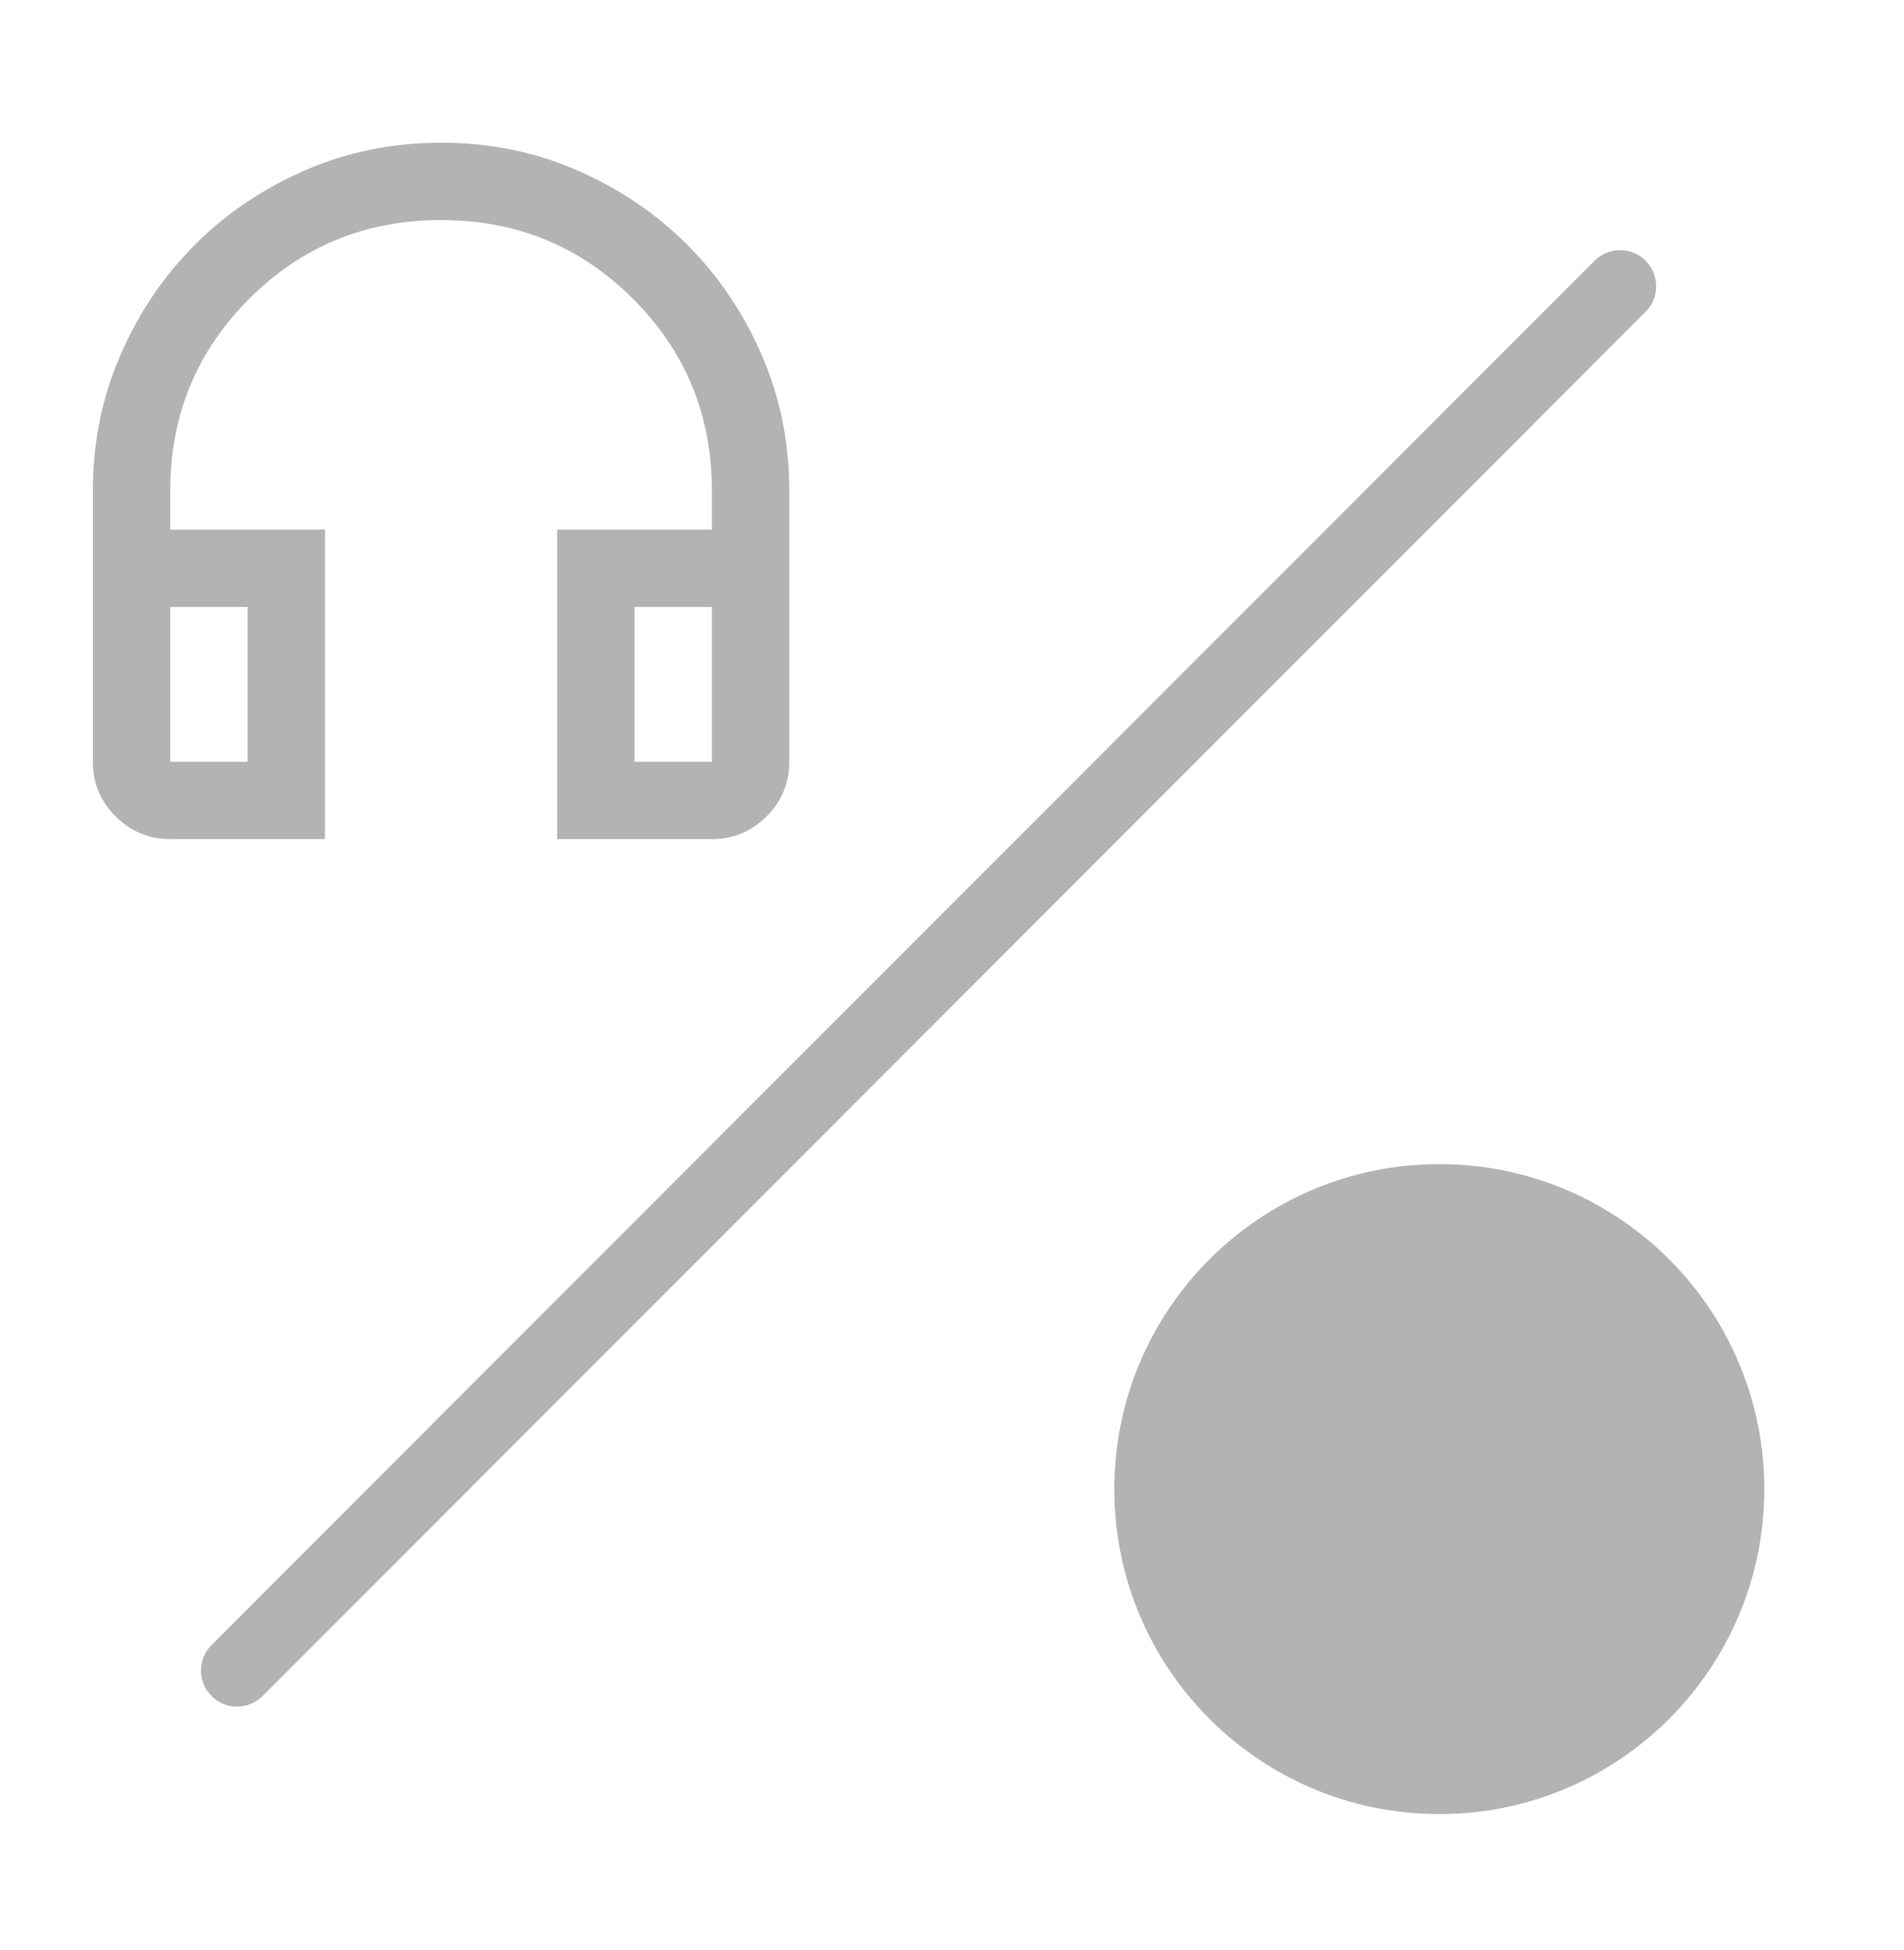
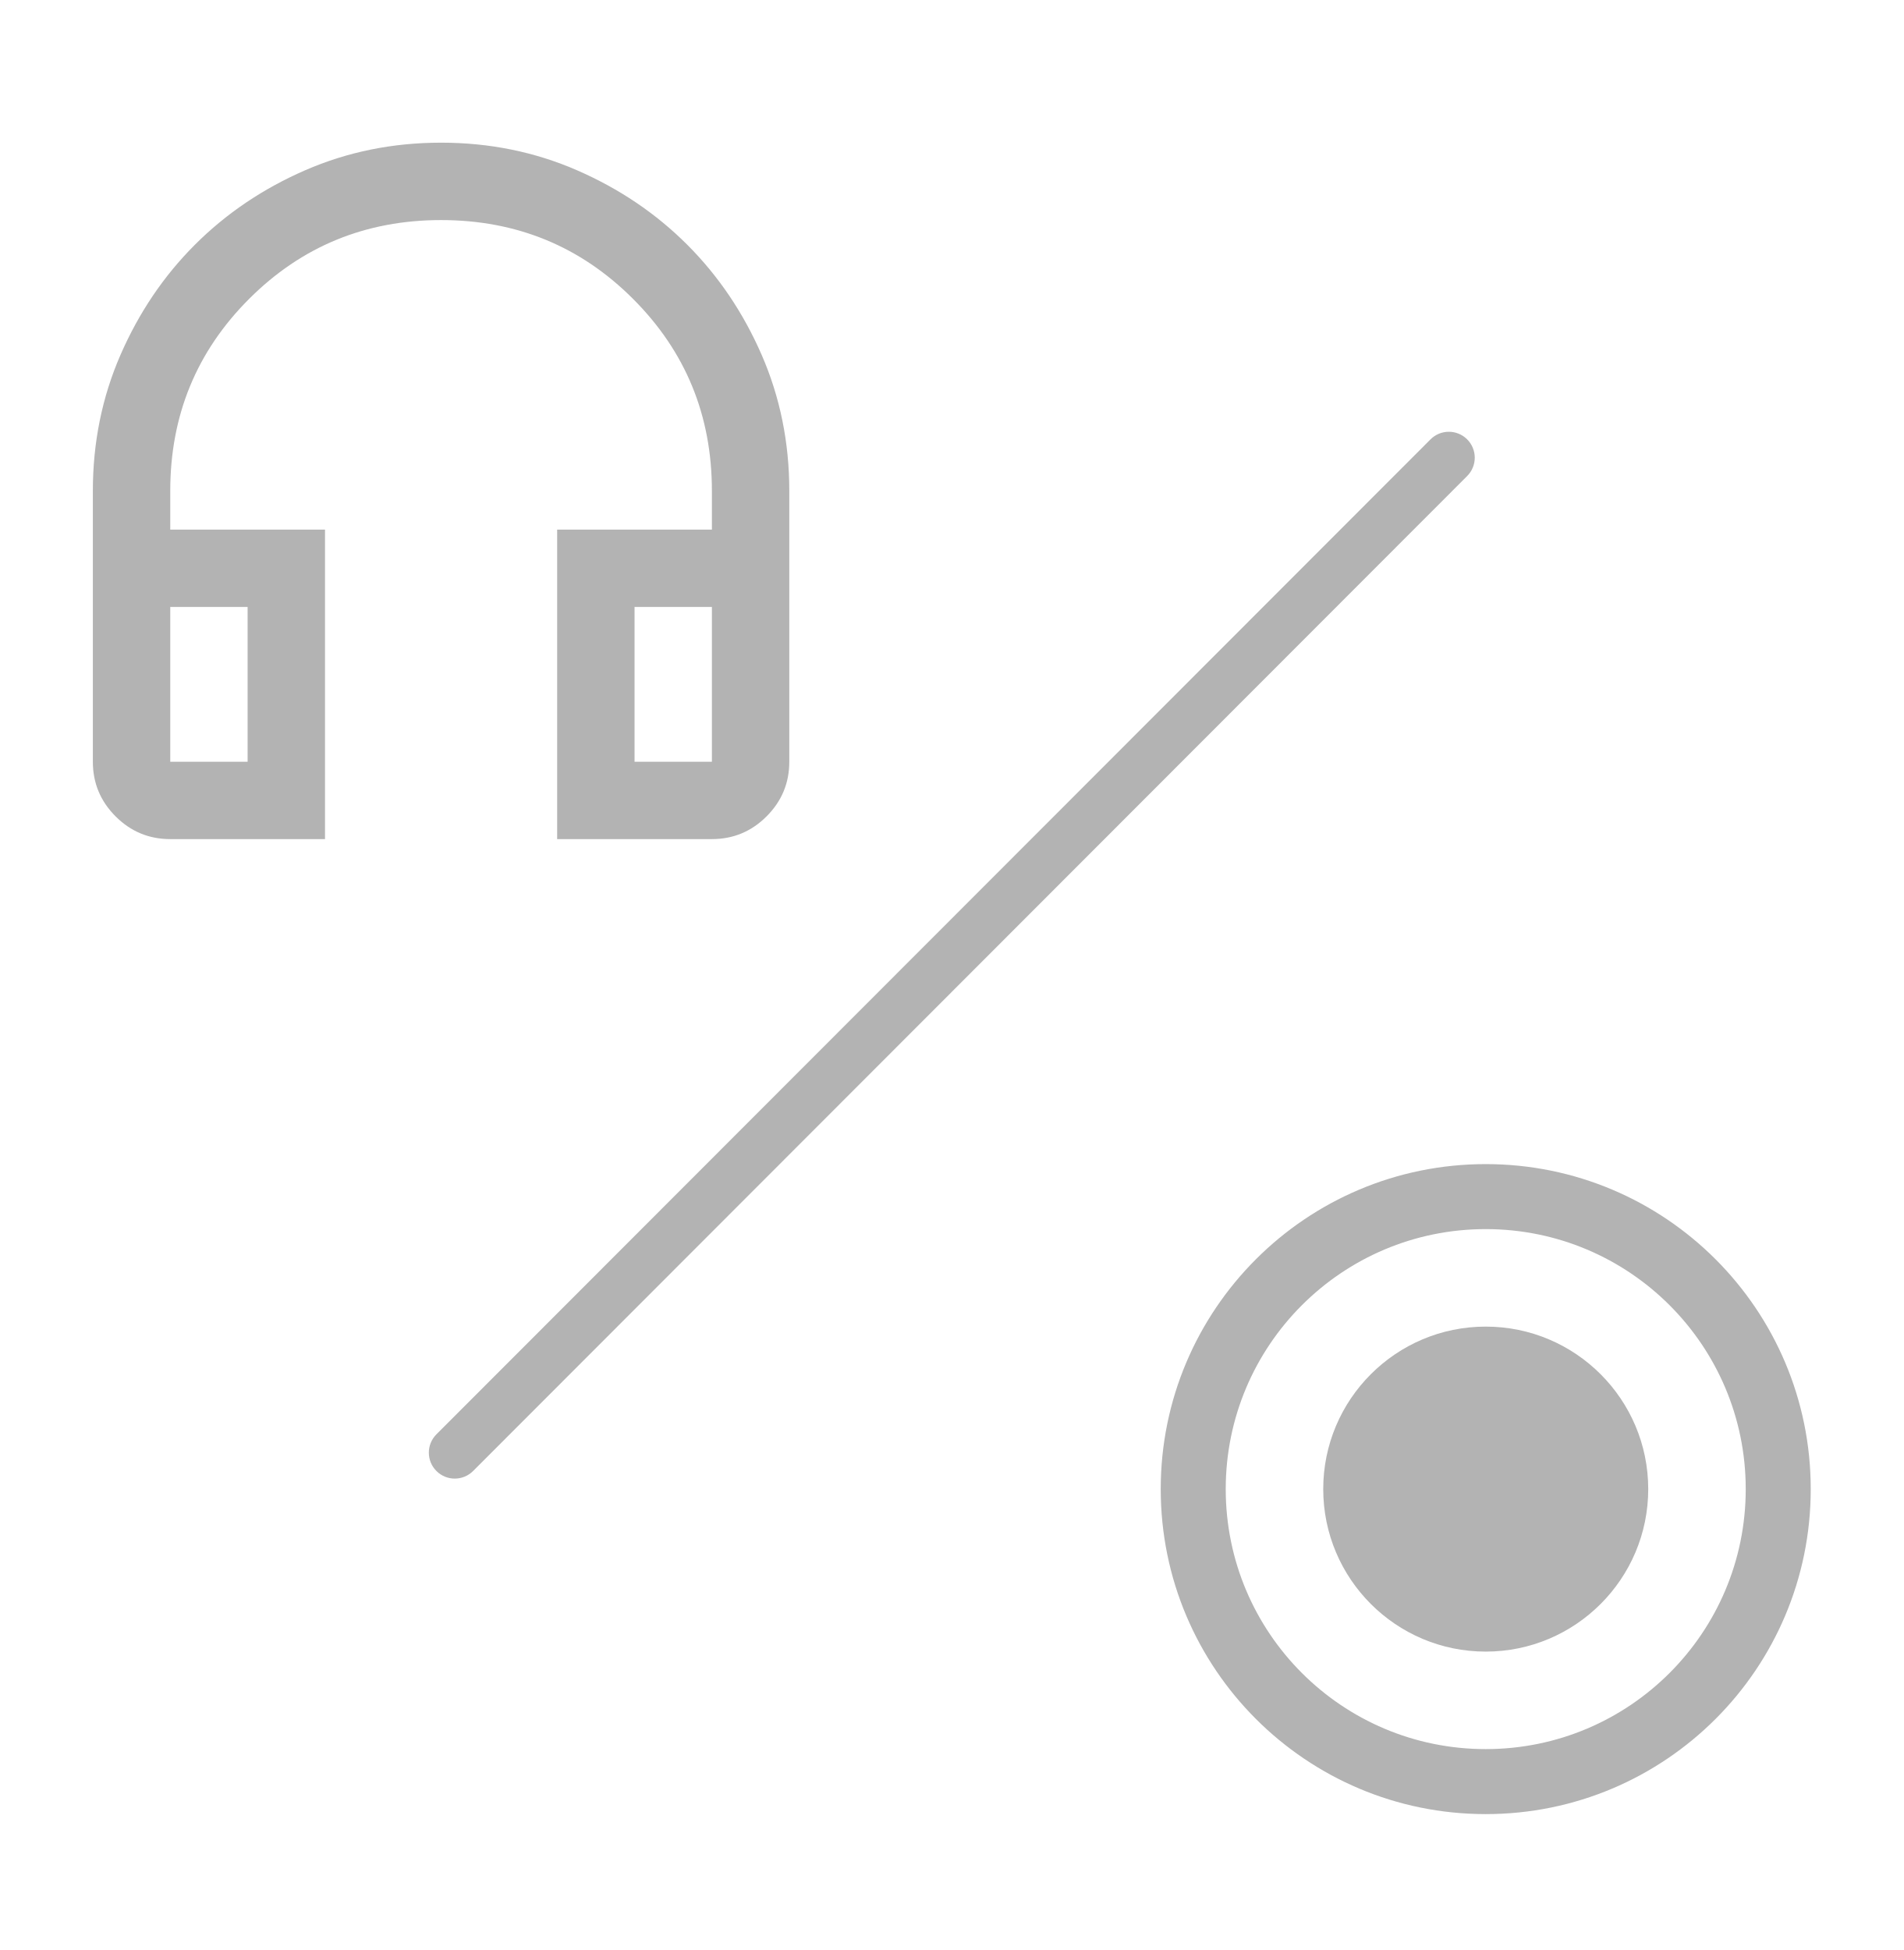
<svg xmlns="http://www.w3.org/2000/svg" width="41" height="42" viewBox="0 0 41 42" fill="none">
  <path d="M7 18.073H3.667C3.208 18.073 2.816 17.91 2.49 17.584C2.163 17.257 2 16.865 2 16.407V10.573C2 9.532 2.198 8.556 2.594 7.646C2.99 6.737 3.524 5.945 4.198 5.271C4.872 4.598 5.663 4.063 6.573 3.667C7.483 3.271 8.458 3.073 9.5 3.073C10.542 3.073 11.517 3.271 12.427 3.667C13.337 4.063 14.129 4.598 14.802 5.271C15.476 5.945 16.01 6.737 16.406 7.646C16.802 8.556 17 9.532 17 10.573V16.407C17 16.865 16.837 17.257 16.51 17.584C16.184 17.91 15.792 18.073 15.333 18.073H12V11.407H15.333V10.573C15.333 8.948 14.767 7.57 13.635 6.438C12.504 5.306 11.125 4.74 9.5 4.74C7.875 4.74 6.497 5.306 5.365 6.438C4.233 7.57 3.667 8.948 3.667 10.573V11.407H7V18.073ZM5.333 13.073H3.667V16.407H5.333V13.073ZM13.667 13.073V16.407H15.333V13.073H13.667Z" fill="#B3B3B3" />
-   <path d="M31 25.573C34.59 25.573 37.5 28.483 37.5 32.073C37.5 35.663 34.59 38.573 31 38.573C27.41 38.573 24.5 35.663 24.5 32.073C24.5 28.483 27.41 25.573 31 25.573Z" fill="#B3B3B3" stroke="#B3B3B3" />
-   <path d="M4.564 36.538C4.254 36.235 4.25 35.738 4.556 35.431L34.344 5.616C34.645 5.315 35.132 5.312 35.436 5.609C35.746 5.911 35.75 6.409 35.444 6.715L5.656 36.53C5.355 36.831 4.869 36.834 4.564 36.538Z" fill="#B3B3B3" />
+   <path d="M9.405 31.688C9.182 31.471 9.18 31.113 9.4 30.893L30.81 9.464C31.026 9.247 31.376 9.245 31.595 9.458C31.818 9.676 31.82 10.033 31.6 10.253L10.19 31.683C9.974 31.899 9.624 31.902 9.405 31.688Z" fill="#B3B3B3" />
+   <path d="M32 28.573C30.068 28.573 28.5 30.141 28.5 32.073C28.5 34.005 30.068 35.573 32 35.573C33.932 35.573 35.5 34.005 35.5 32.073C35.5 30.141 33.932 28.573 32 28.573Z" fill="#B3B3B3" />
+   <path d="M32 25.073C28.133 25.073 25 28.206 25 32.073C25 35.941 28.133 39.073 32 39.073C35.867 39.073 39 35.941 39 32.073C39 28.206 35.867 25.073 32 25.073ZM32 37.673C28.906 37.673 26.4 35.167 26.4 32.073C26.4 28.979 28.906 26.473 32 26.473C35.094 26.473 37.6 28.979 37.6 32.073C37.6 35.167 35.094 37.673 32 37.673Z" fill="#B3B3B3" />
</svg>
